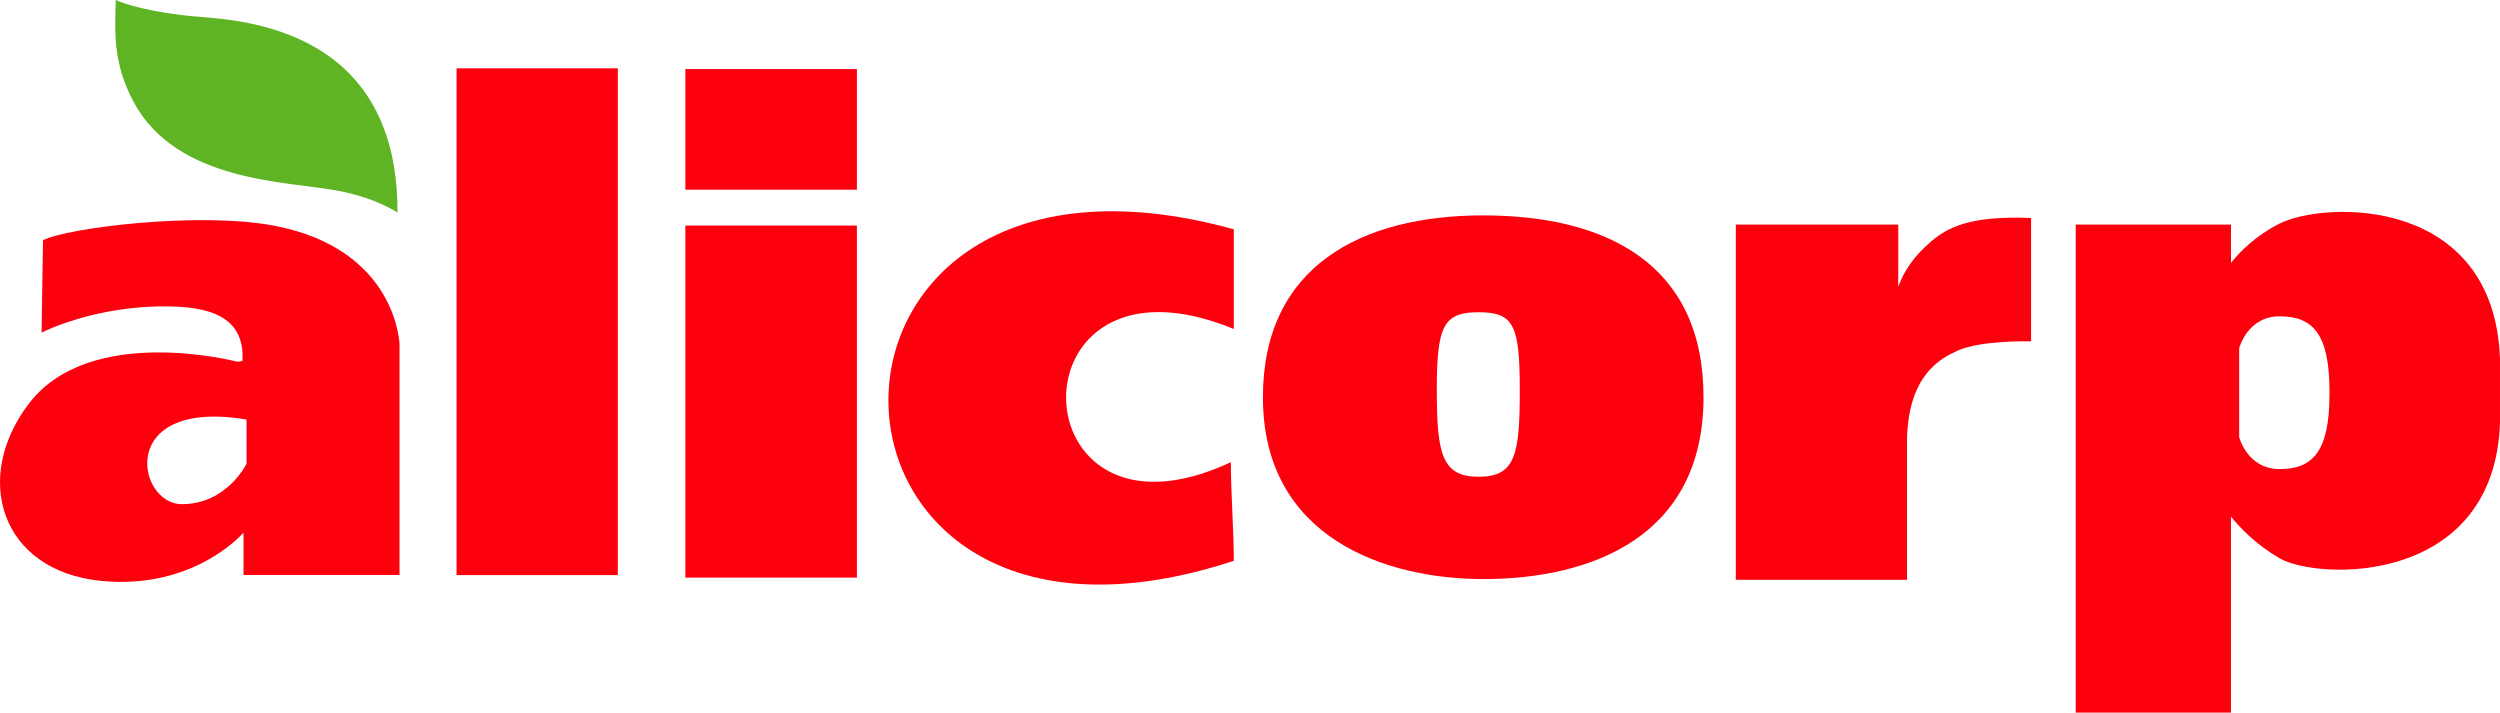
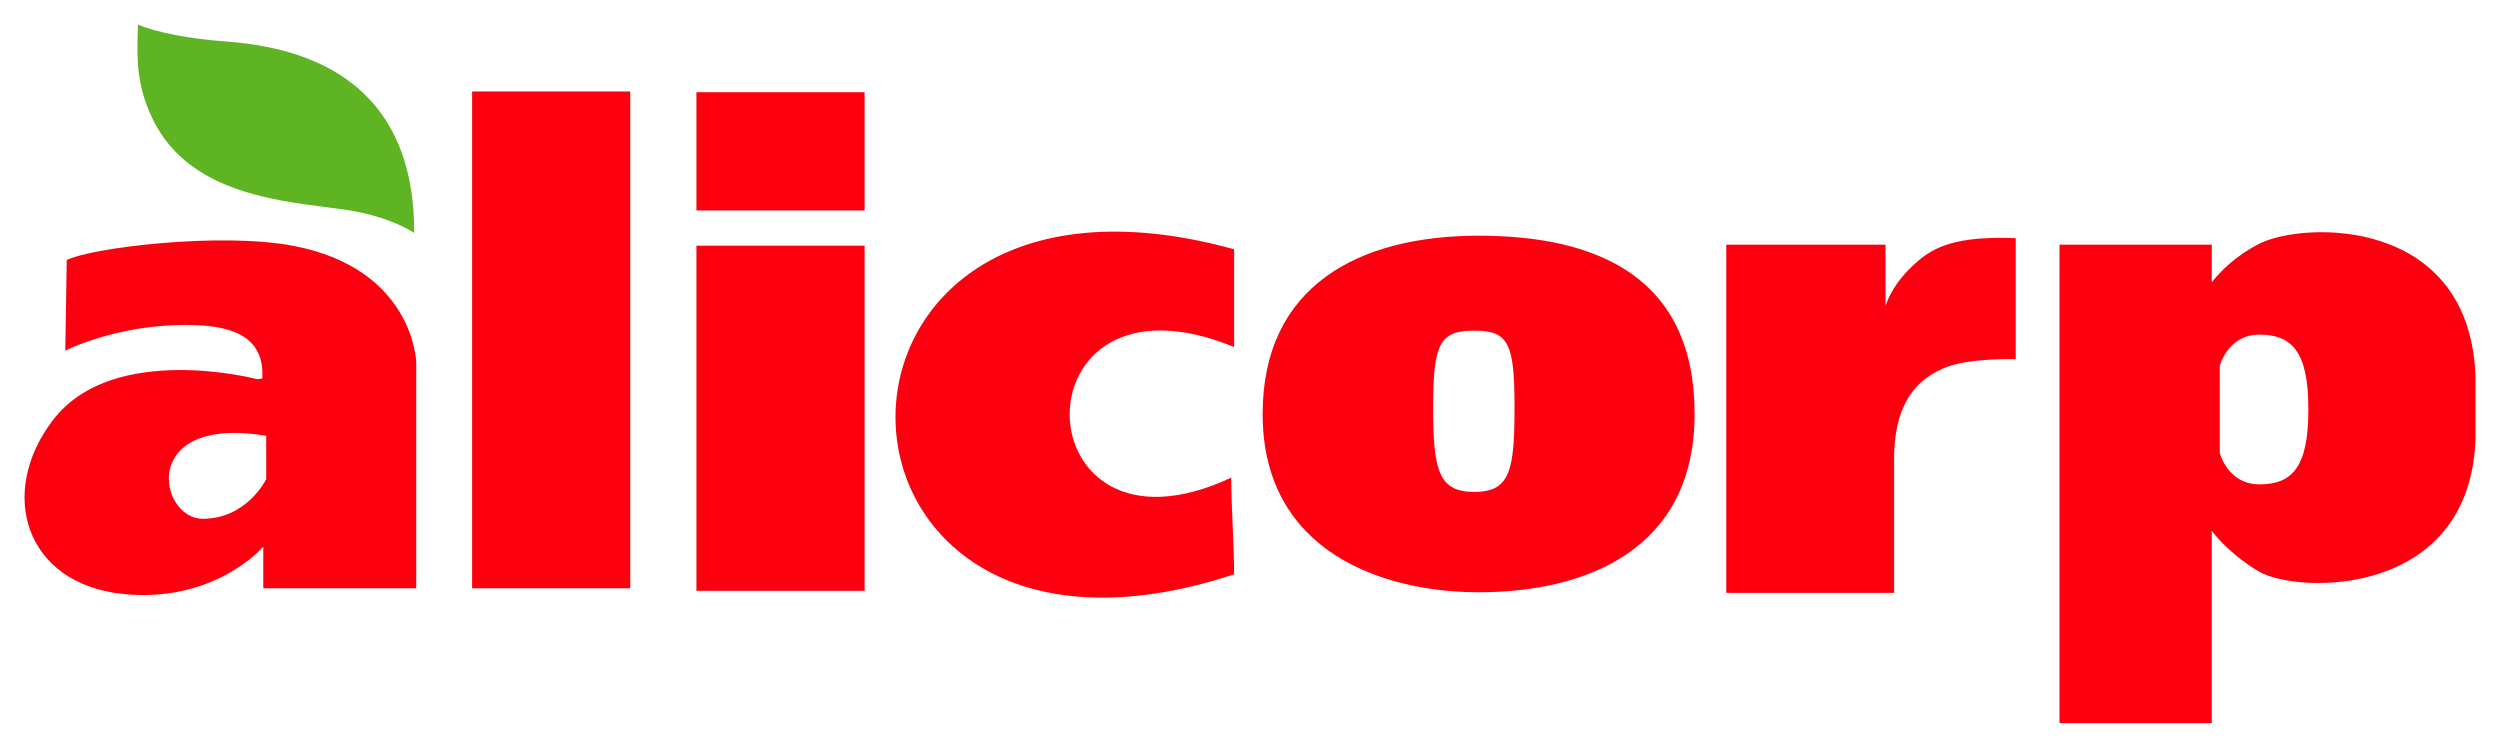
- <svg xmlns="http://www.w3.org/2000/svg" height="114.02" width="400" viewBox="0 0 400.001 114.018">
-   <g fill="#FD000D">
-     <path d="M197.41,36.682v15.951c-36.343-14.902-35.063,37.502-0.475,21.316,0,4.805,0.475,10.971,0.475,15.778-72.69,23.933-74.67-73.657-0.01-53.045" />
-     <path fill="#5EB423" d="M63.594,34.005s-3.378-2.329-9.549-3.494c-8.176-1.543-25.619-1.324-32.608-14.091-3.495-6.45-3.028-11.645-2.911-16.42,0,0,3.138,1.603,11.741,2.545,5.75,0.628,33.462,0.413,33.327,31.46" />
-     <rect y="10.931" x="73.048" height="81.083" width="25.805" />
-     <rect y="11.047" x="109.66" height="19.301" width="27.445" />
-     <rect y="36.085" x="109.66" height="56.333" width="27.445" />
-     <path d="M372.72,63.035c0,9.39-2.804,12.014-7.982,12.014-5.175,0-6.468-5.111-6.468-5.111v-14.22s1.293-5.107,6.468-5.107c5.179,0,7.982,2.623,7.982,12.012v0.412zm-8.04-27.235c-3.747,1.897-6.239,4.404-7.72,6.267v-6.133h-24.846v78.084h24.846v-31.357c1.509,1.873,4.039,4.482,7.72,6.633,6.21,3.627,34.413,4.433,35.32-21.642v-10.215c-0.91-26.075-27.99-25.357-35.32-21.639" />
-     <path d="M39.446,74.195s-3.121,6.472-10.358,6.472-10.5-17.006,10.358-13.543v7.071zm-1.471-16.318s-23.452-6.185-33.307,6.639c-9.158,11.923-4.573,26.778,11.413,28.414,14.791,1.514,22.651-7.481,22.651-7.481l0.231-0.198v6.748h24.962v-36.897s-0.371-15.176-19.938-18.97c-12.04-2.332-33.264,0.317-37.106,2.298l-0.233,14.79s8.599-4.435,20.495-4.192c5.707,0.117,12.113,1.282,11.645,8.735l-0.813,0.114z" />
-     <path d="M309.08,38.546c-2.912,2.445-4.541,5.008-5.357,7.336l0.006-9.949h-25.997v56.833h27.395v-22.516c0.228-10.275,5.371-12.904,8.029-14.119,3.844-1.755,11.816-1.515,11.816-1.515v-19.734c-9.72-0.411-13.3,1.493-15.89,3.664" />
-     <path d="M236.6,76.277c-5.849,0-6.712-3.526-6.712-13.89,0-10.355,1.109-12.429,6.712-12.429,5.609,0,6.564,2.074,6.564,12.429,0.01,10.363-0.7,13.89-6.56,13.89m0.71-41.815c-19.466,0-35.246,8.121-35.246,29.092,0,22.623,19.796,29.095,35.246,29.095,17.392,0,35.249-6.823,35.249-29.095,0-21.506-15.79-29.092-35.25-29.092" />
-   </g>
+ <svg xmlns="http://www.w3.org/2000/svg" viewBox="0 0 510 152.52">
+   <path d="M84.49 47.51s-4.22-2.91-11.94-4.37c-10.22-1.93-32.02-1.66-40.76-17.61C27.42 17.47 28 10.97 28.15 5c0 0 3.92 2 14.68 3.18 7.19.79 41.83.52 41.66 39.33" style="fill:#5eb423" />
+   <path d="M251.76 50.85v19.94c-45.43-18.63-43.83 46.88-.59 26.65 0 6.01.59 13.71.59 19.72-90.86 29.92-93.34-92.07-.01-66.31M96.31 18.66h32.26v101.35H96.31zm45.76.15h34.31v24.13h-34.31zm0 31.3h34.31v70.42h-34.31zM470.9 83.79c0 11.74-3.5 15.02-9.98 15.02s-8.08-6.39-8.08-6.39V74.64s1.62-6.38 8.08-6.38 9.98 3.28 9.98 15.02v.52Zm-10.05-34.04c-4.68 2.37-7.8 5.51-9.65 7.83v-7.67h-31.06v97.61h31.06v-39.2c1.89 2.34 5.05 5.6 9.65 8.29 7.76 4.53 43.02 5.54 44.15-27.05V76.79c-1.14-32.59-34.99-31.7-44.15-27.05m-406.54 48s-3.9 8.09-12.95 8.09S28.23 84.57 54.31 88.9zm-1.84-20.39s-29.32-7.73-41.63 8.3c-11.45 14.9-5.72 33.47 14.27 35.52 18.49 1.89 28.31-9.35 28.31-9.35l.29-.25v8.44h31.2V73.89s-.46-18.97-24.92-23.71c-15.05-2.92-41.58.4-46.38 2.87l-.29 18.49S24.07 66 38.94 66.3c7.13.15 15.14 1.6 14.56 10.92l-1.02.14Zm338.88-24.17c-3.64 3.06-5.68 6.26-6.7 9.17V49.91h-32.49v71.04h34.24V92.8c.28-12.84 6.71-16.13 10.04-17.65 4.8-2.19 14.77-1.89 14.77-1.89V48.59c-12.15-.51-16.63 1.87-19.86 4.58m-90.6 47.18c-7.31 0-8.39-4.41-8.39-17.36s1.39-15.54 8.39-15.54 8.21 2.59 8.21 15.54c.01 12.95-.87 17.36-8.2 17.36m.88-52.27c-24.33 0-44.06 10.15-44.06 36.37 0 28.28 24.75 36.37 44.06 36.37 21.74 0 44.06-8.53 44.06-36.37s-19.74-36.37-44.06-36.37" style="fill:#fd000f" />
</svg>
